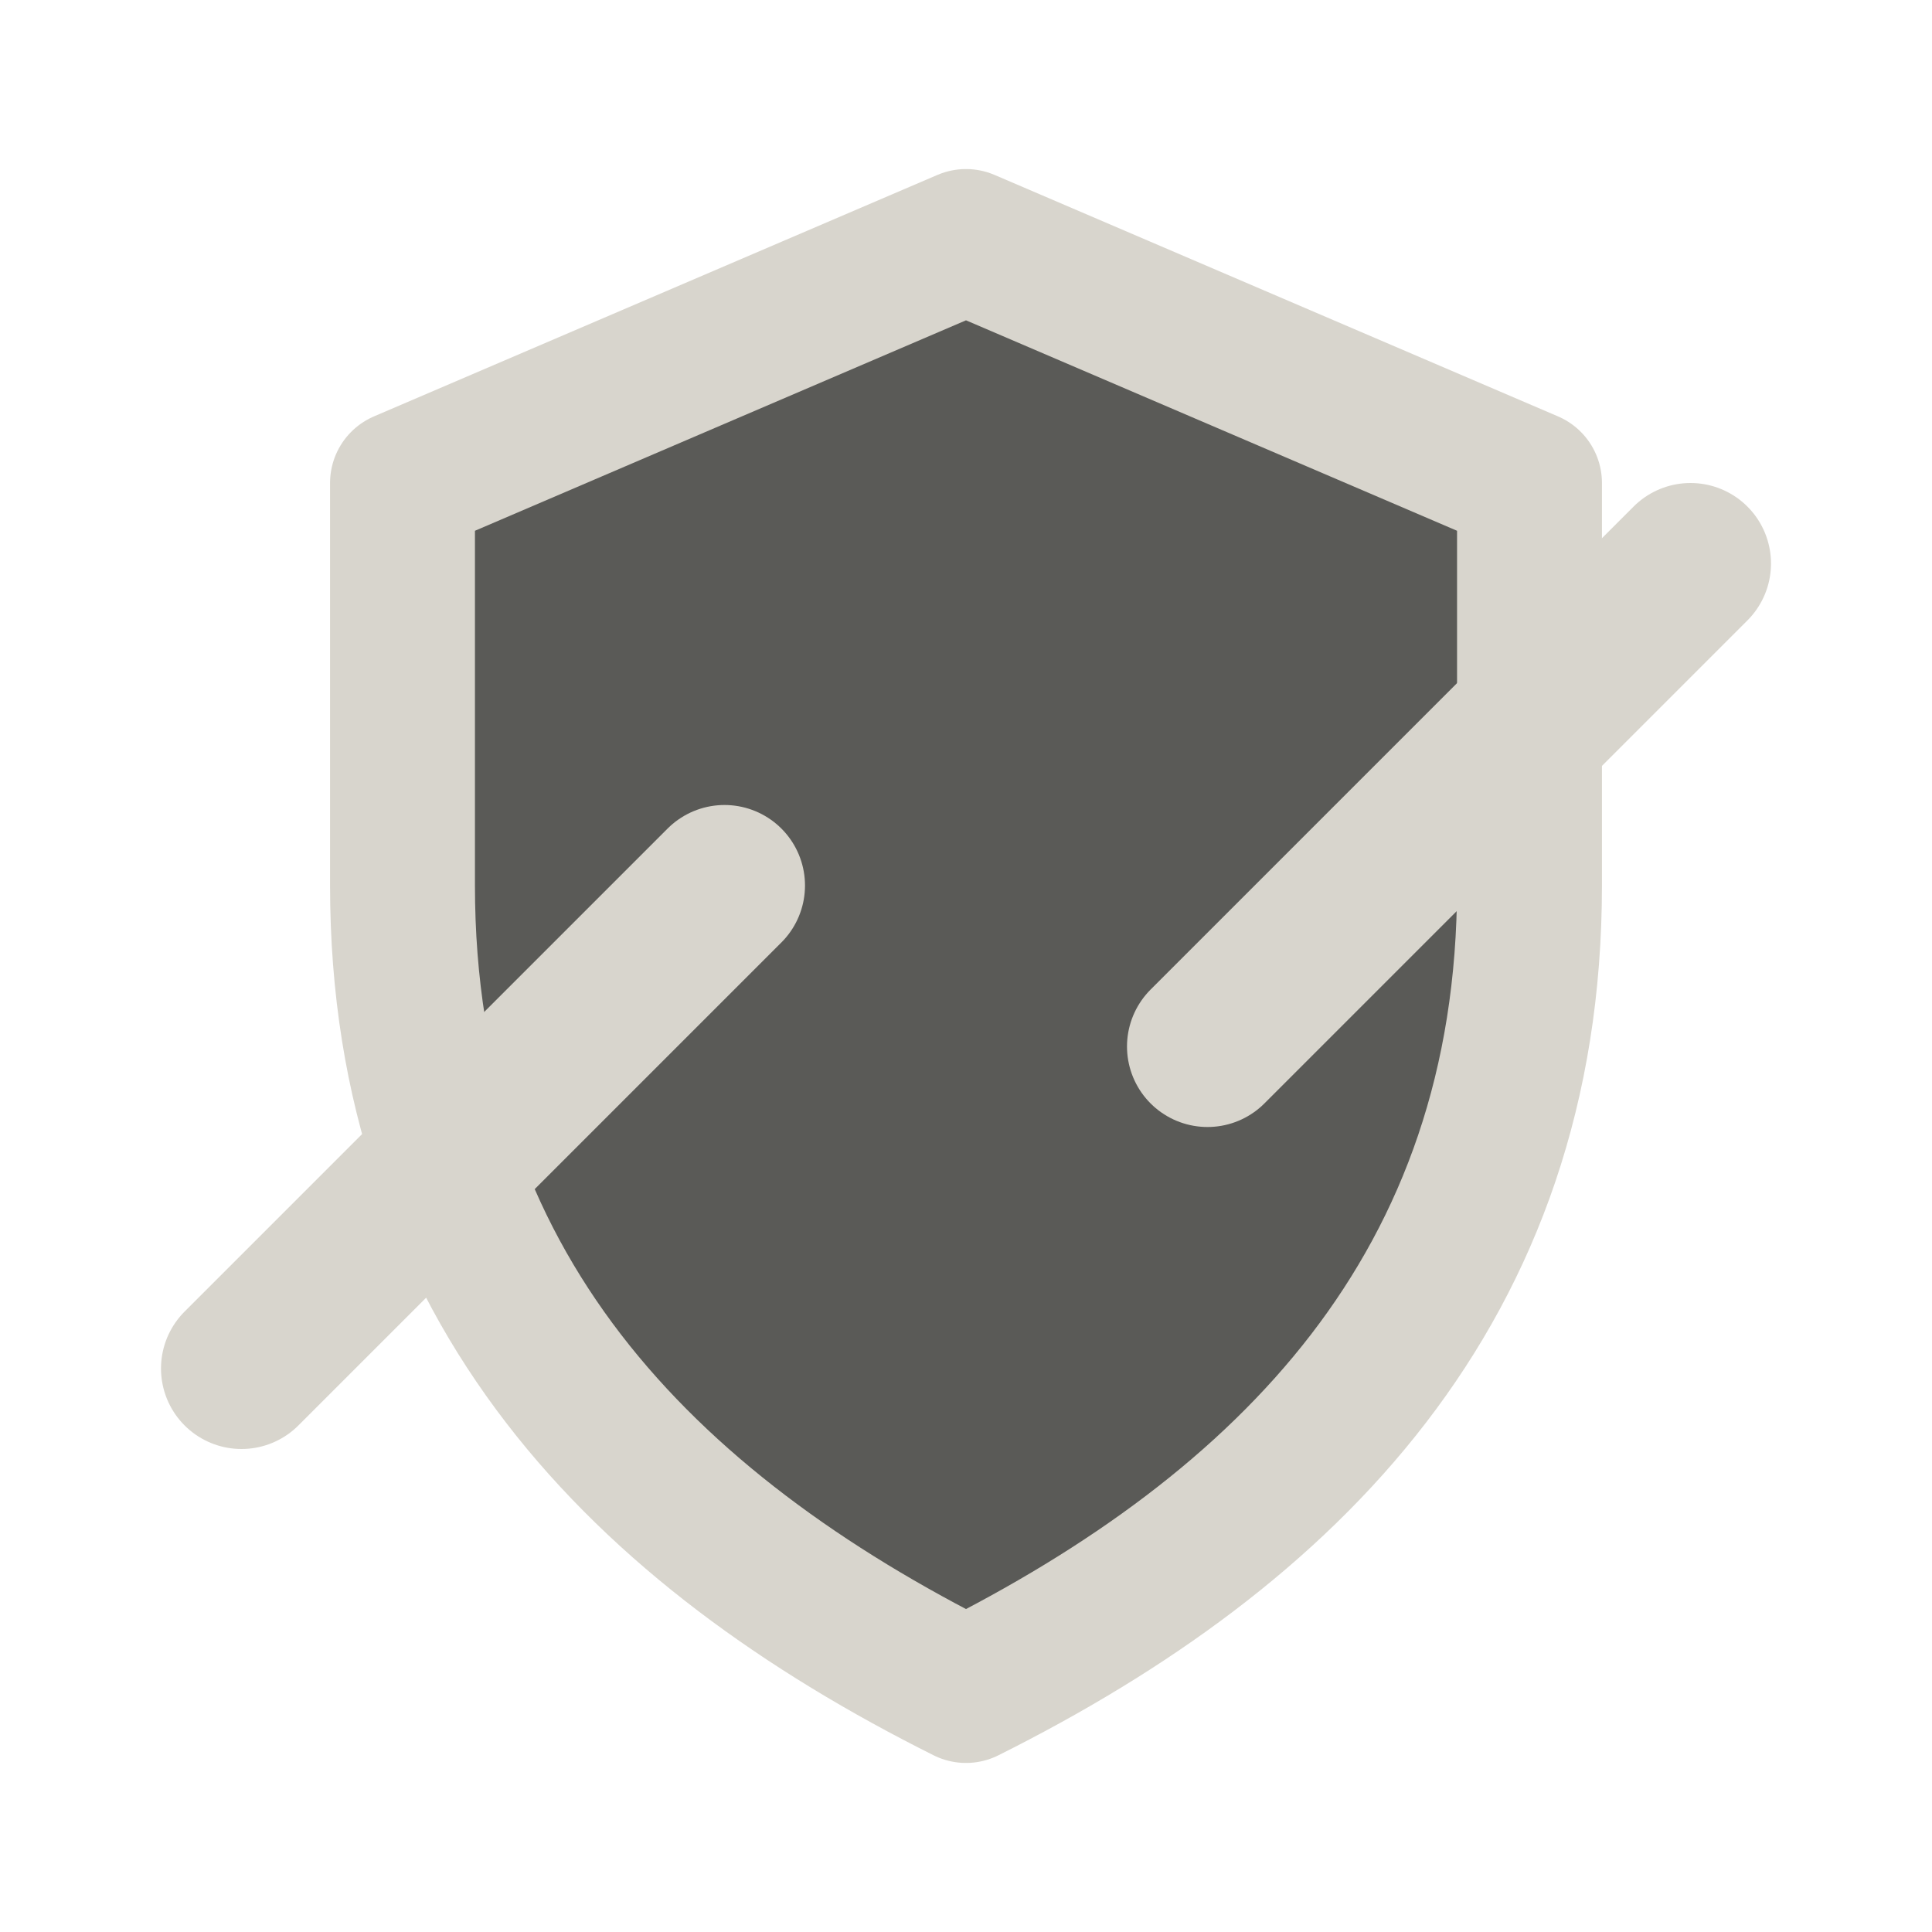
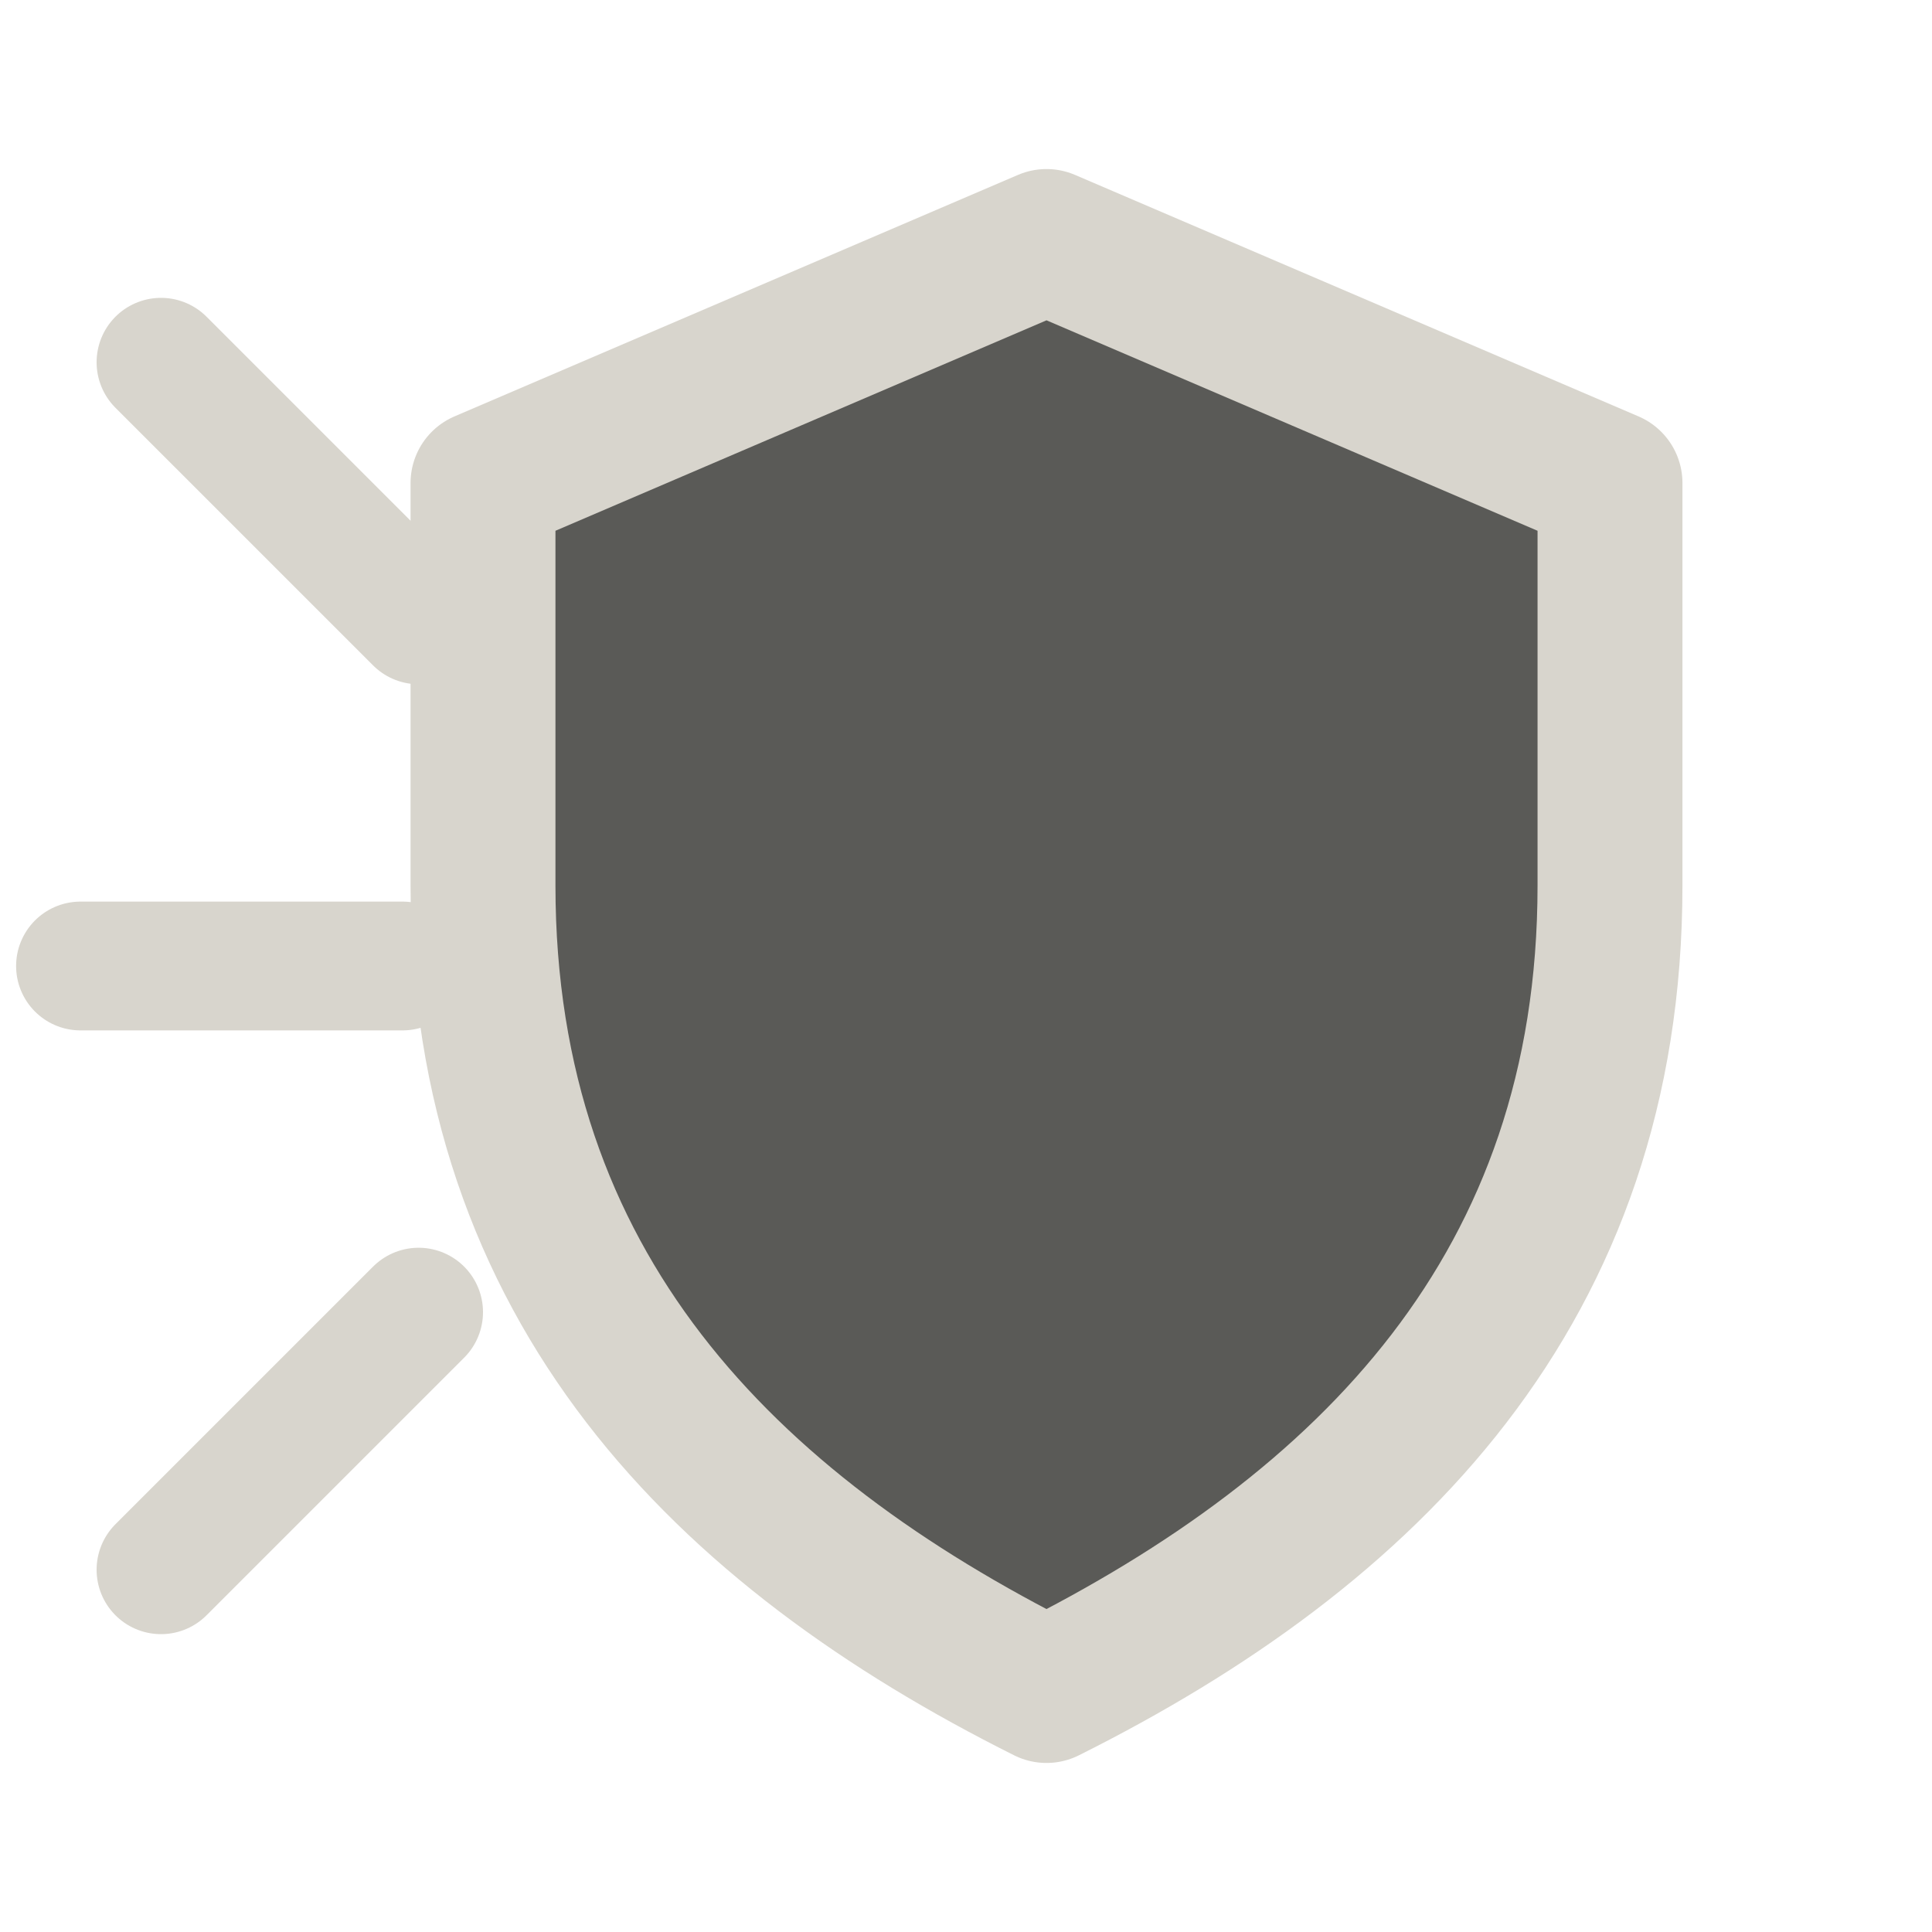
<svg xmlns="http://www.w3.org/2000/svg" viewBox="0 0 24 24" fill="none" stroke="#d8d5cd" stroke-width="1.8" stroke-linecap="round" stroke-linejoin="round">
-   <path d="M12 3l7 3v5c0 5-3 8-7 10-4-2-7-5-7-10V6Z" fill="#5a5a57" />
-   <path d="M3 17l6-6M15 13l6-6" stroke-width="2" />
+   <path d="M13 3l7 3v5c0 5-3 8-7 10-4-2-7-5-7-10V6Z" fill="#5a5a57" />
+   <path d="M2 4.5l3.2 3.2M1 12h4M2 19.5l3.2-3.2" stroke-width="1.6" />
</svg>
